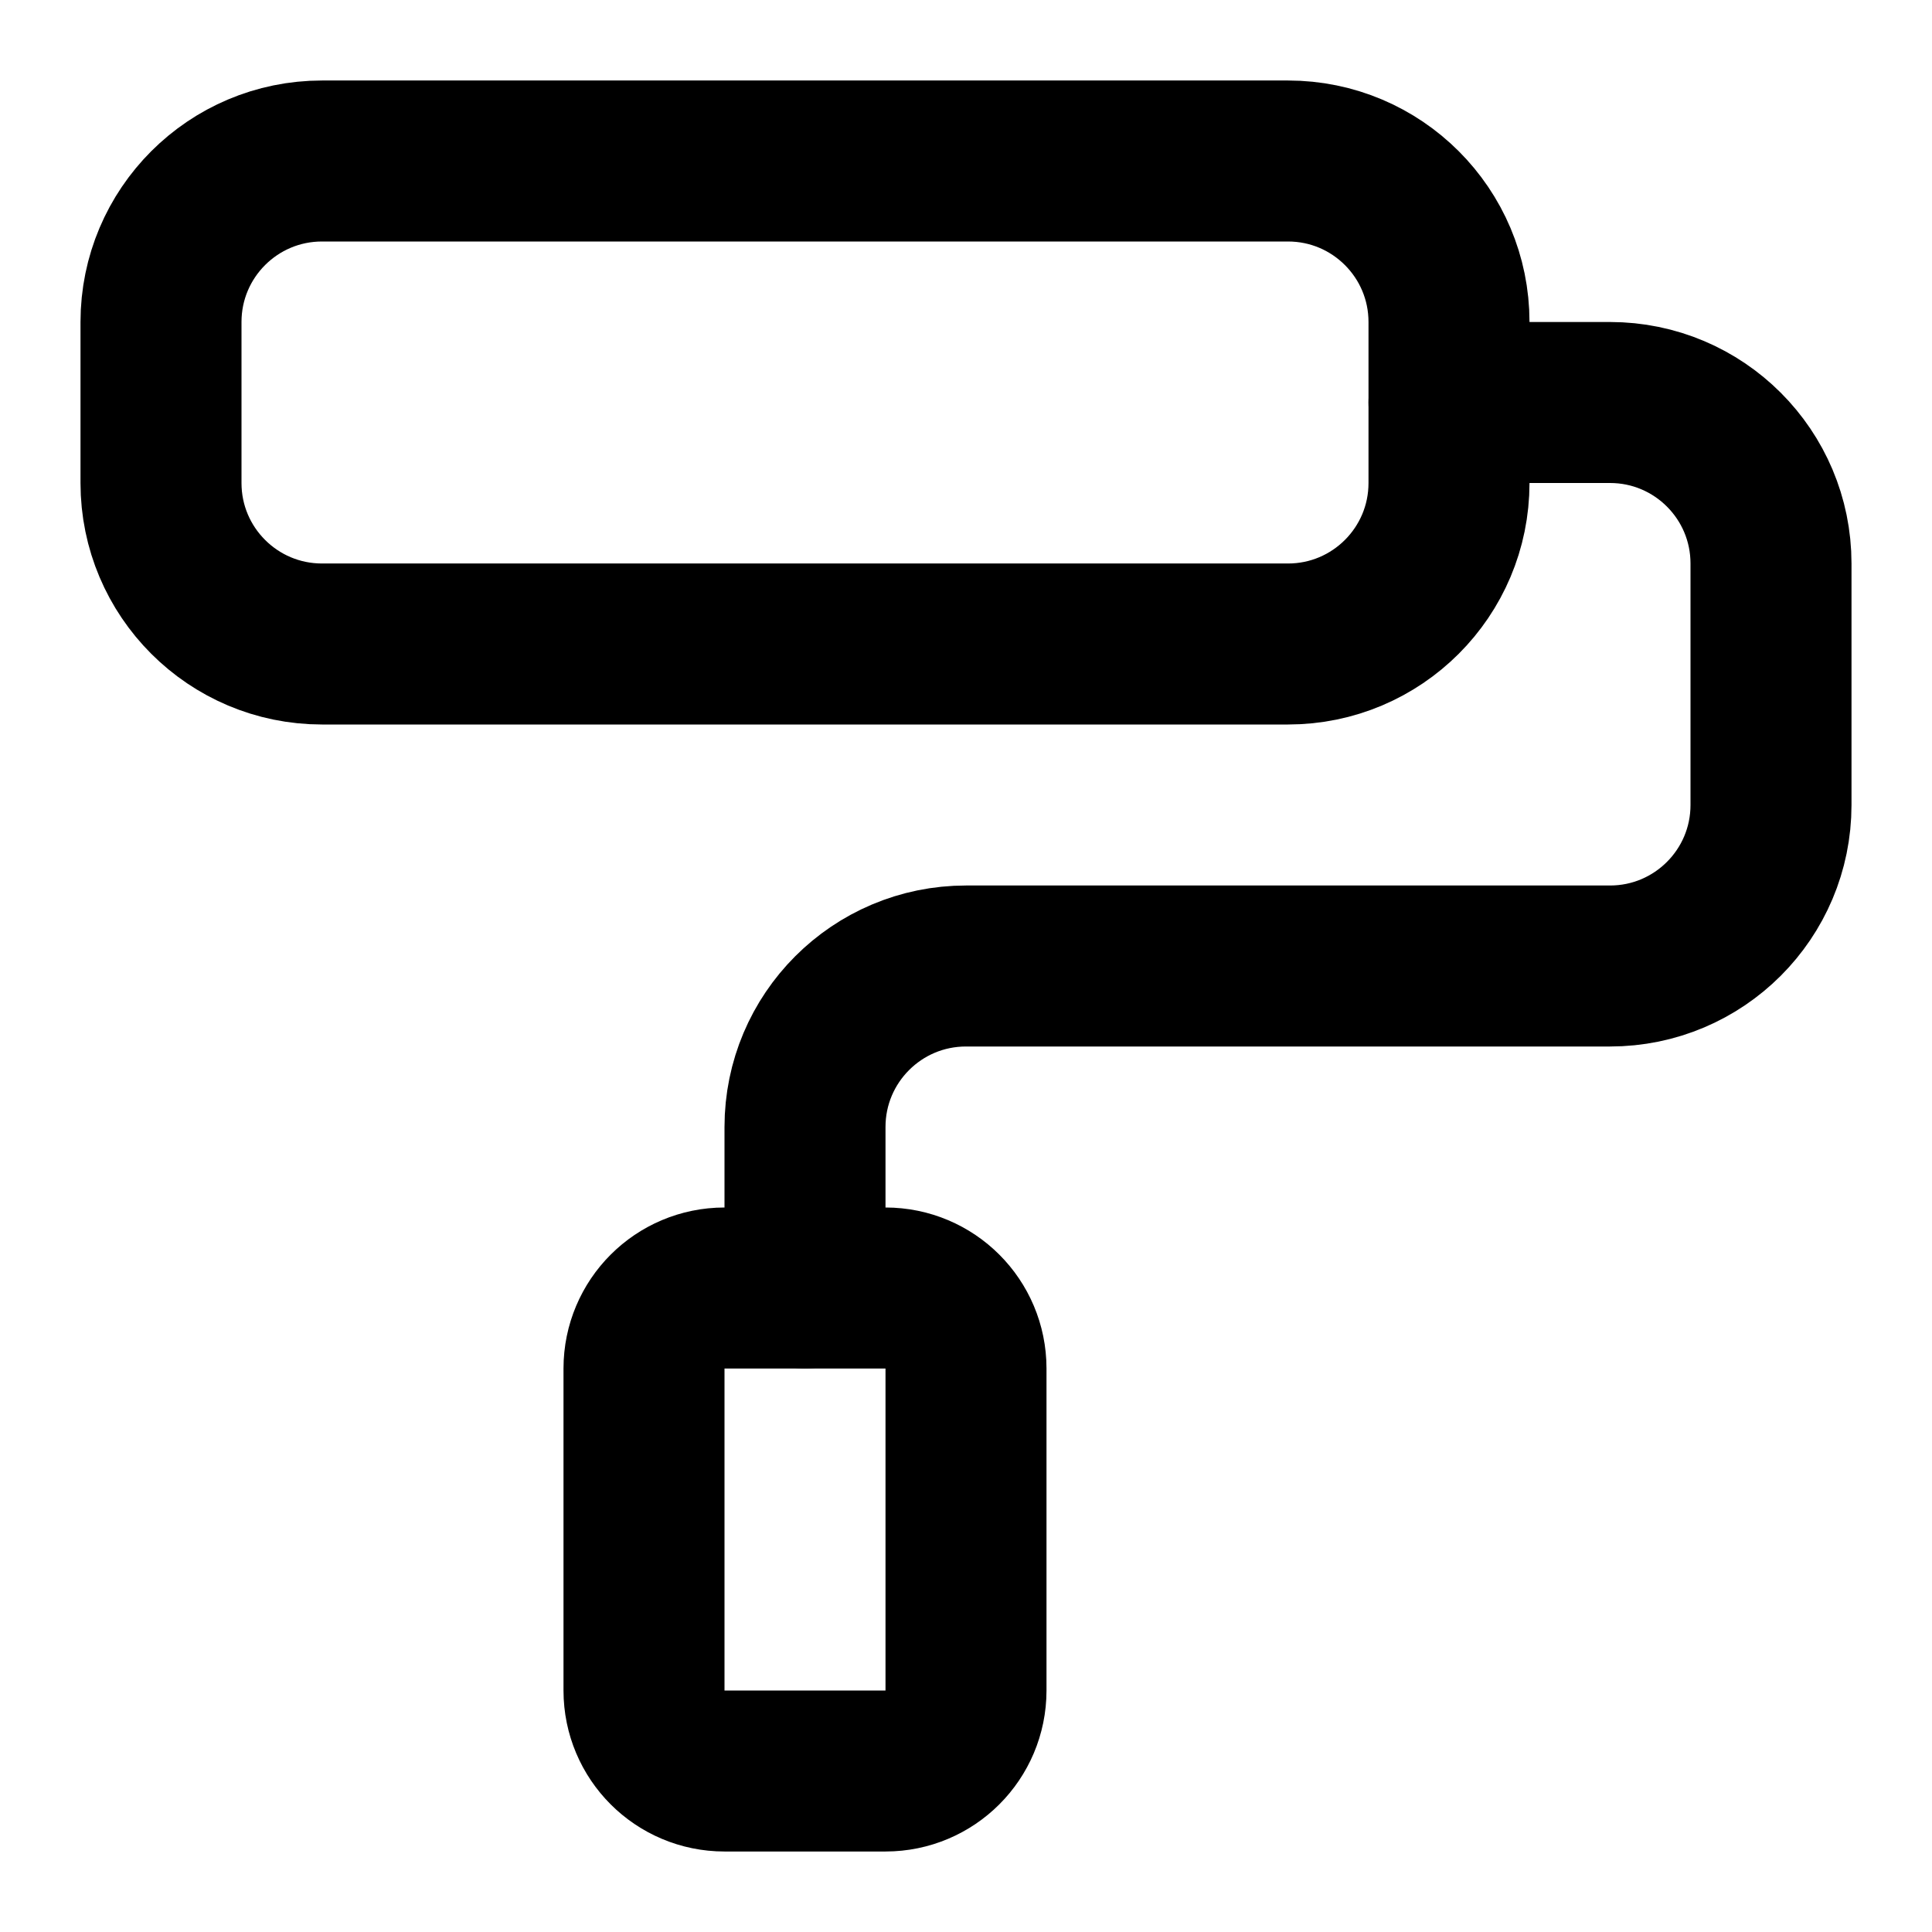
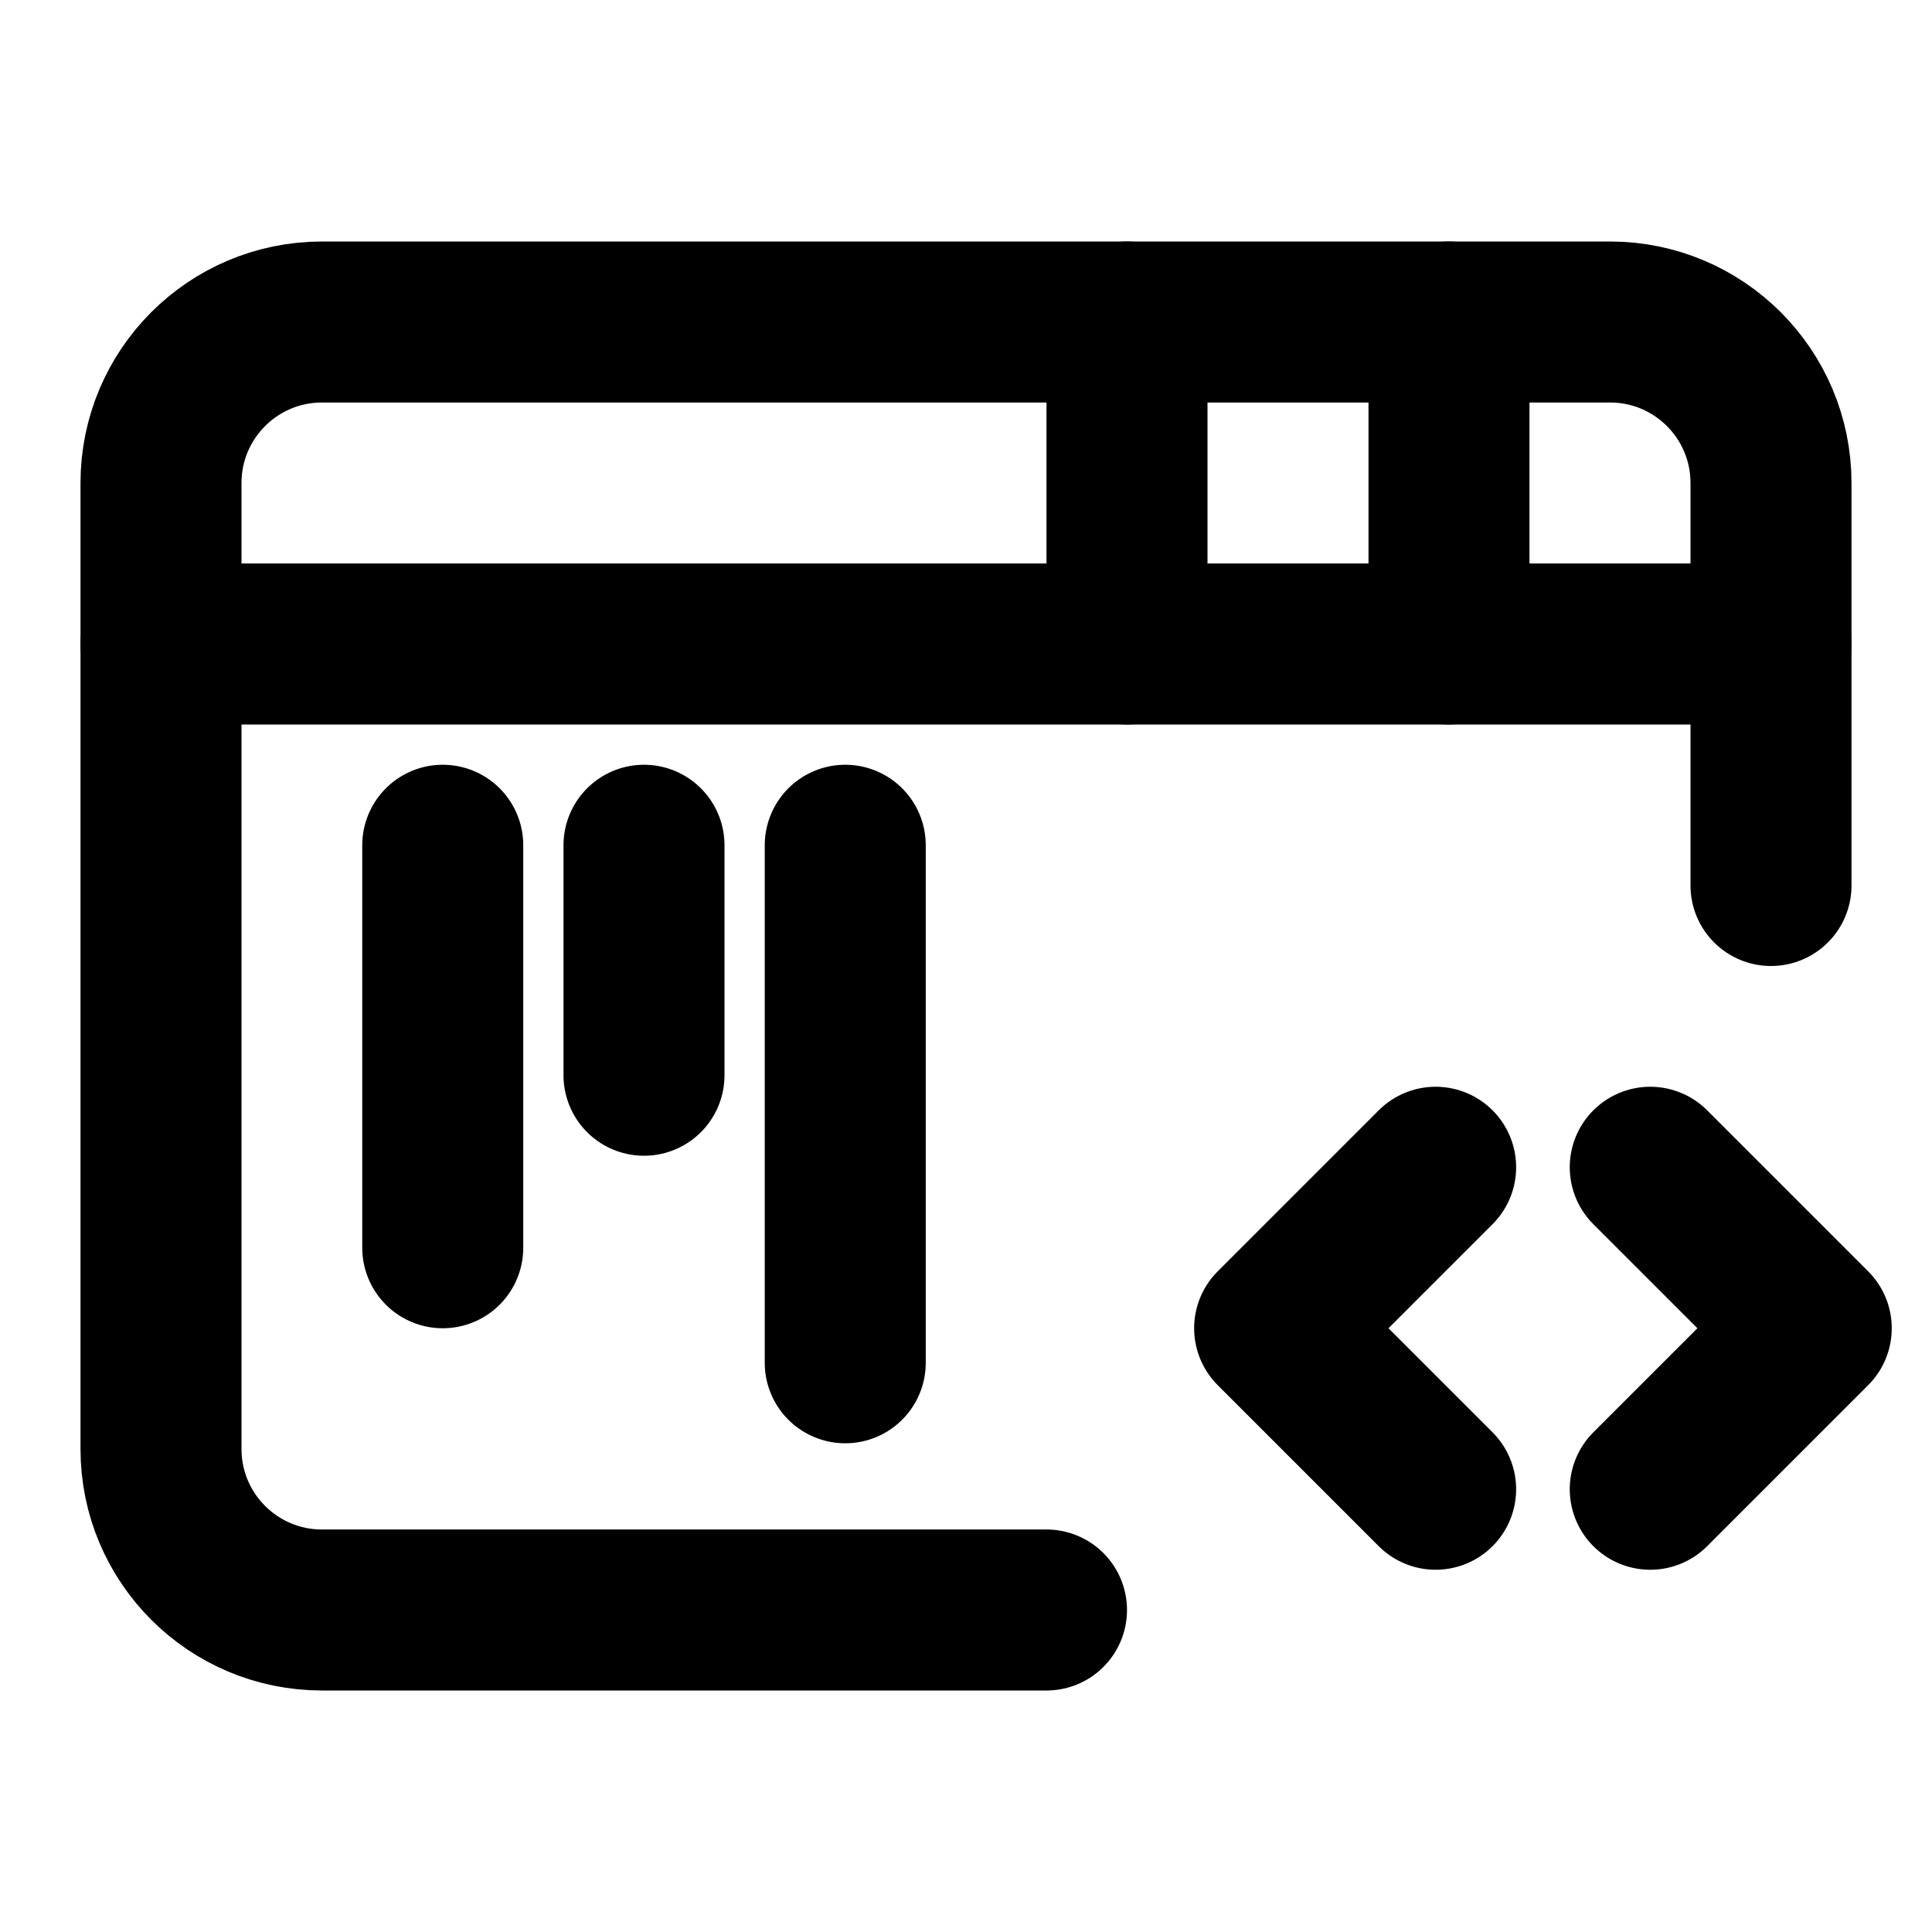
<svg xmlns="http://www.w3.org/2000/svg" width="24" height="24" viewBox="0 0 24 24" fill="none" stroke="currentColor" stroke-width="2" stroke-linecap="round" stroke-linejoin="round">
-   <rect width="16" height="6" x="2" y="2" rx="2" />
-   <path d="M10 16v-2a2 2 0 0 1 2-2h8a2 2 0 0 0 2-2V7a2 2 0 0 0-2-2h-2" />
-   <rect width="4" height="6" x="8" y="16" rx="1" />
+   <path d="M10.5 10.5v6.429" />
+   <path d="M14 4v4" />
+   <path d="m17.834 14.5-2 2 2 2" />
+   <path d="M18 4v4" />
+   <path d="M2 8h20" />
+   <path d="m20.5 18.5 2-2-2-2" />
+   <path d="M22 11V6a2 2 0 00-2-2H4a2 2 0 00-2 2v12a2 2 0 002 2h9" />
+   <path d="M5.5 10.5v5" />
+   <path d="M8 10.5v2.857" />
</svg>
